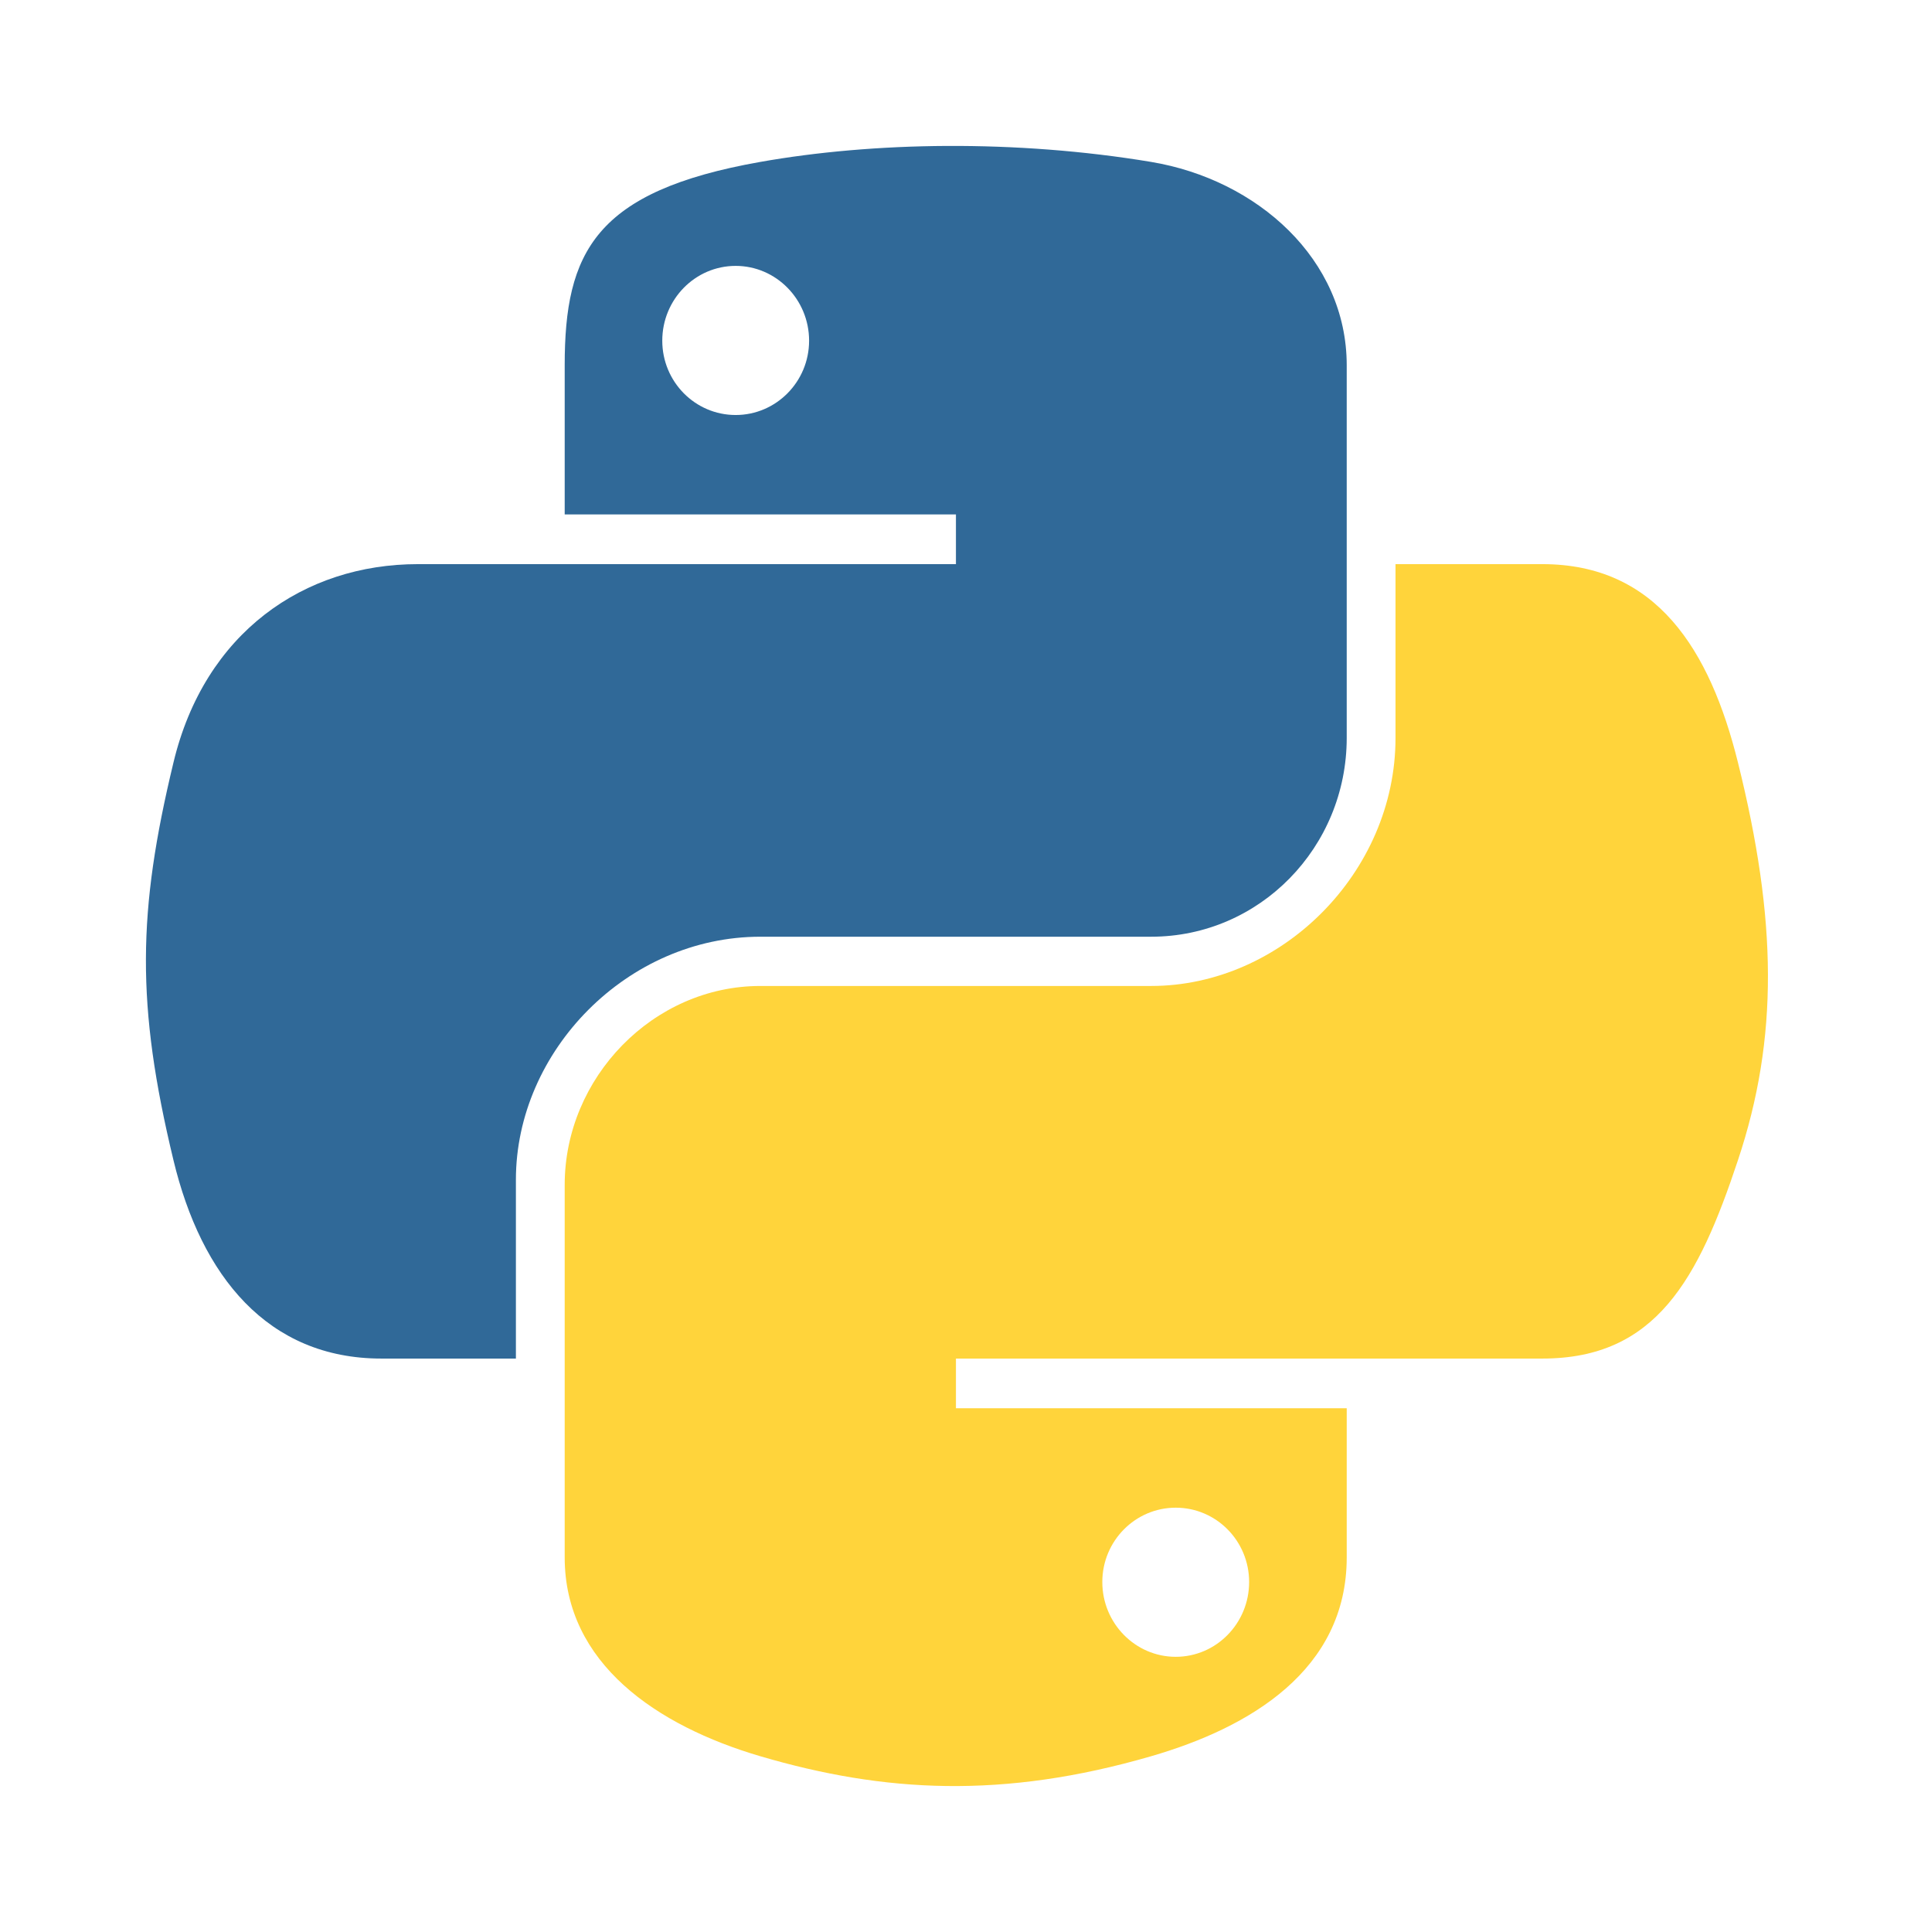
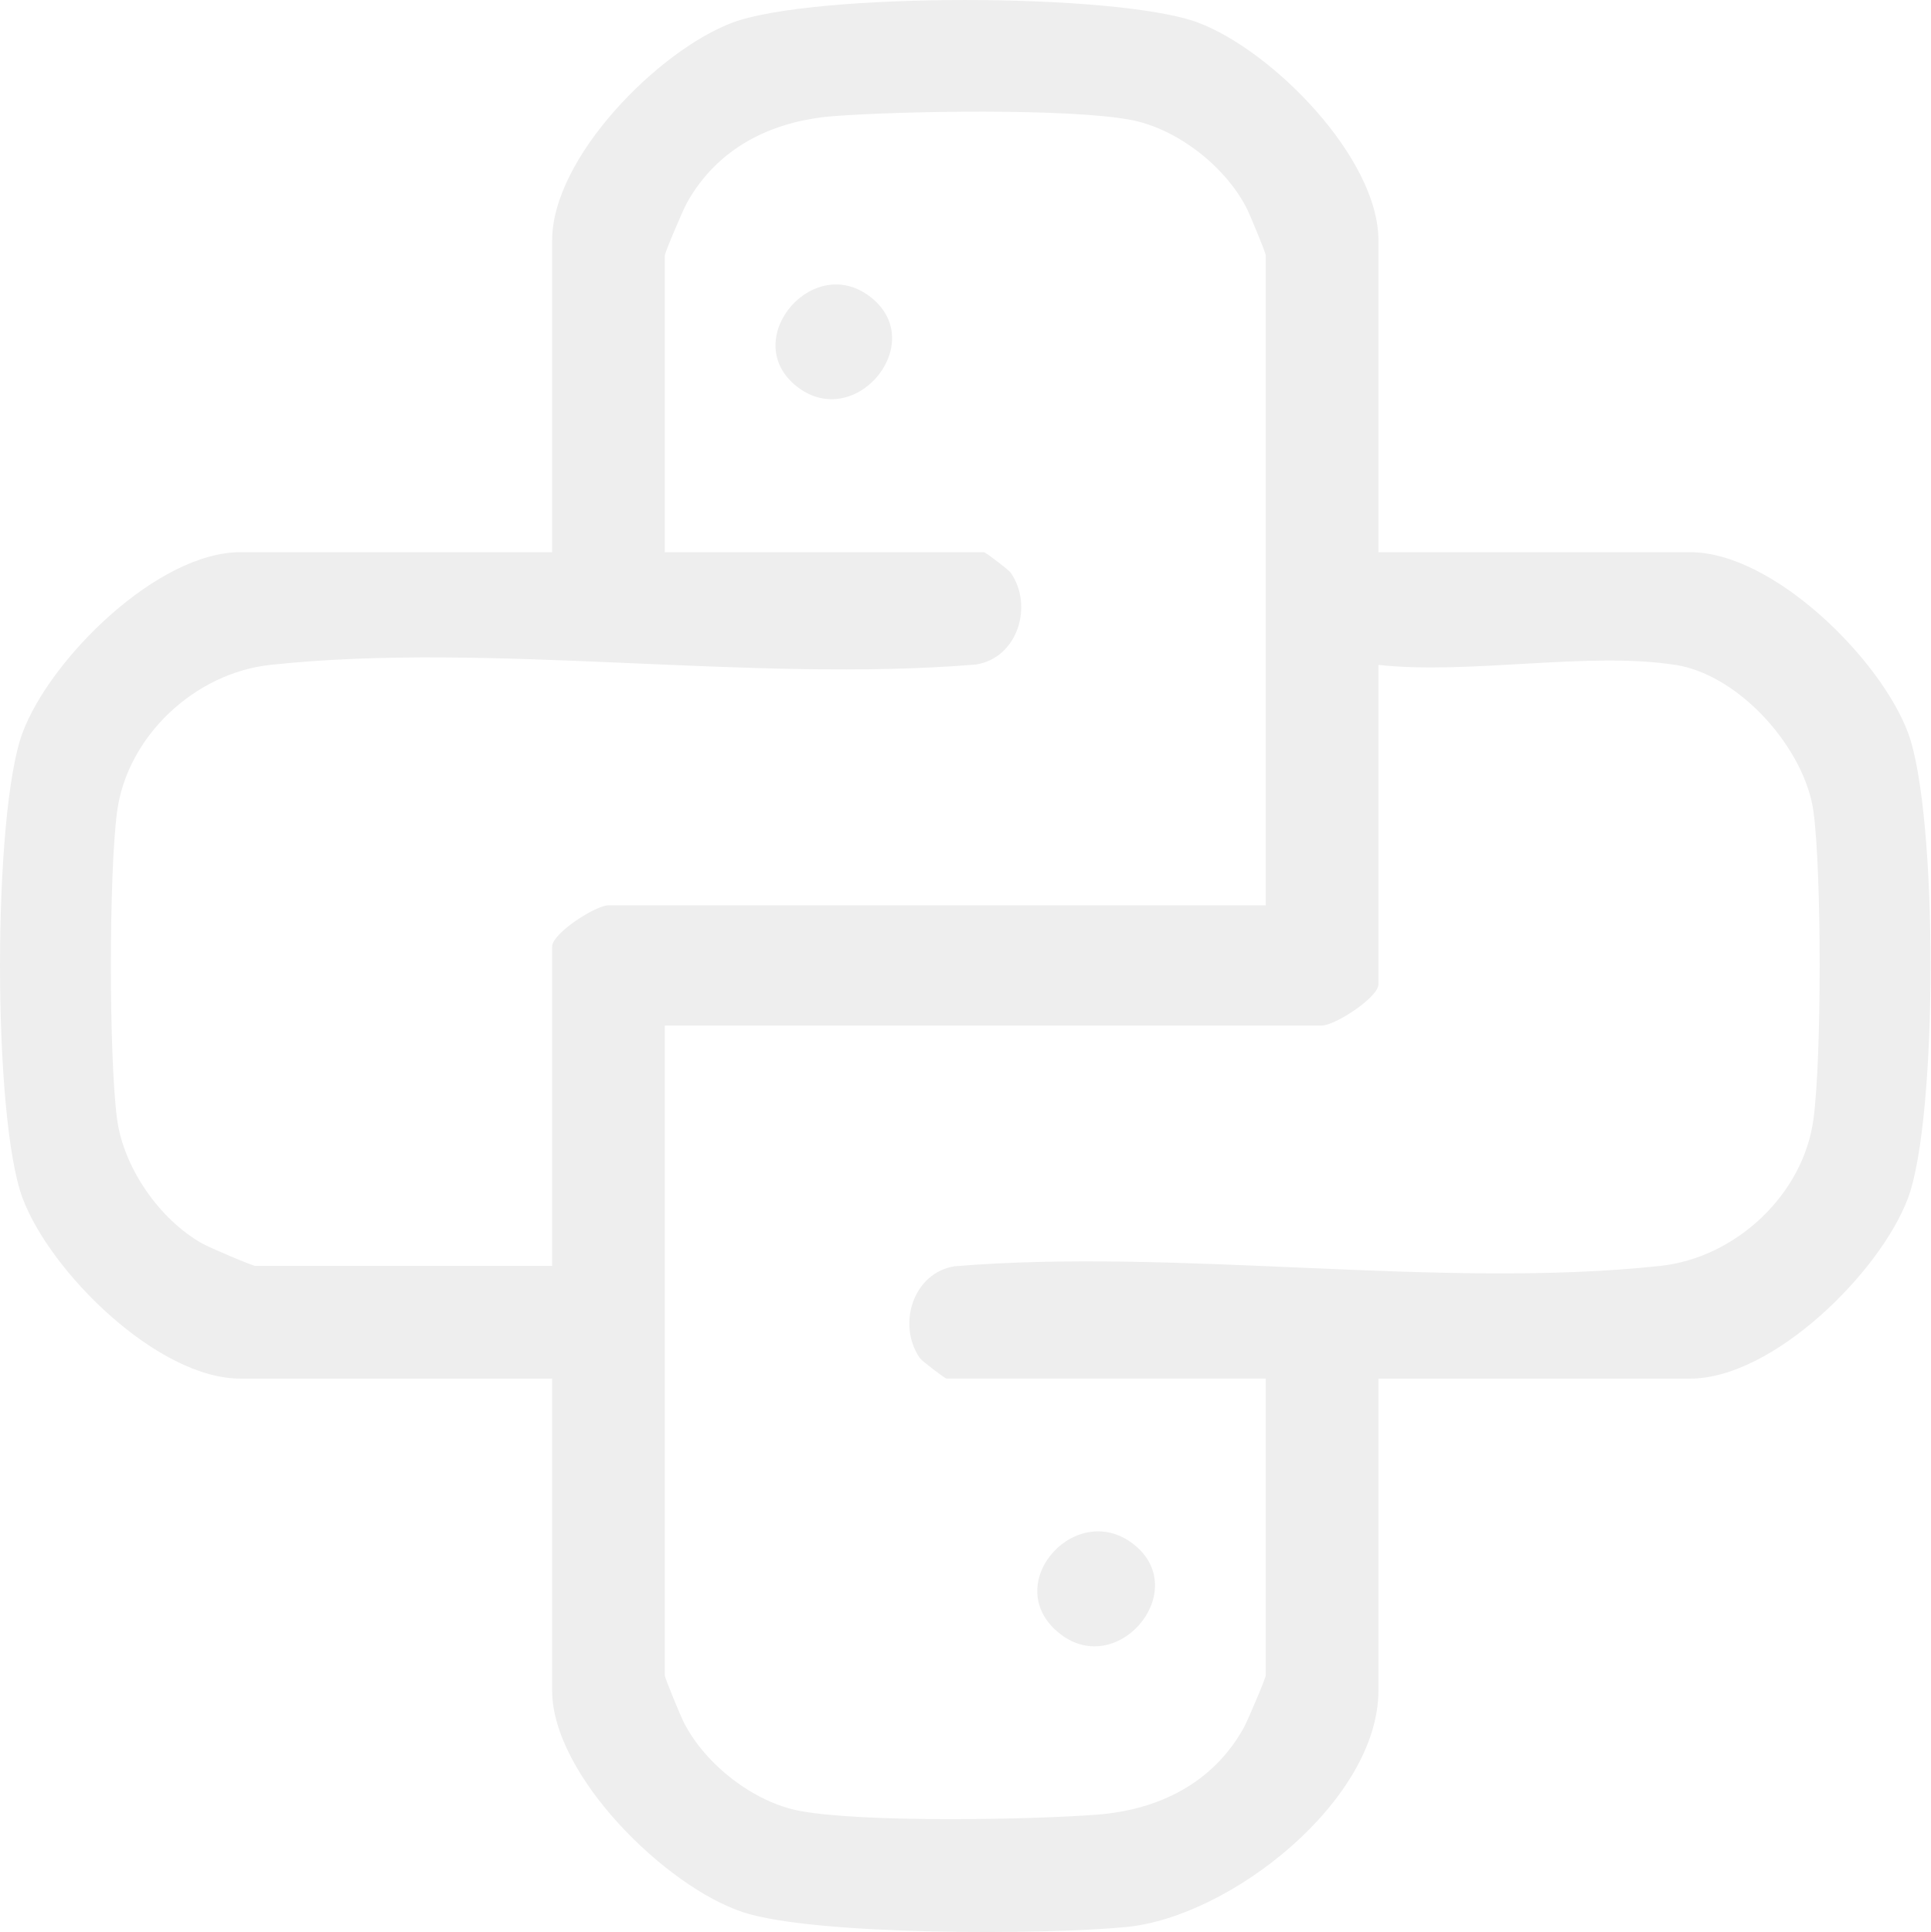
- <svg xmlns="http://www.w3.org/2000/svg" width="16" viewBox="-10 -10 131.161 132.389">
-   <path fill="#306998" d="M54.919 0c-4.584.022-8.961.413-12.813 1.095C30.76 3.099 28.7 7.295 28.7 15.032v10.219h26.813v3.406H18.638c-7.793 0-14.616 4.684-16.75 13.594-2.462 10.213-2.571 16.586 0 27.25 1.905 7.938 6.457 13.594 14.25 13.594h9.218v-12.25c0-8.85 7.657-16.657 16.75-16.657h26.782c7.454 0 13.406-6.138 13.406-13.625v-25.53c0-7.267-6.13-12.726-13.406-13.938C64.282.328 59.502-.02 54.918 0m-14.5 8.22c2.77 0 5.031 2.298 5.031 5.125 0 2.816-2.262 5.093-5.031 5.093-2.78 0-5.031-2.277-5.031-5.093 0-2.827 2.251-5.125 5.03-5.125" class="jp-icon-selectable" />
-   <path fill="#ffd43b" d="M85.638 28.657v11.906c0 9.231-7.826 17-16.75 17H42.106c-7.336 0-13.406 6.279-13.406 13.625V96.72c0 7.266 6.319 11.54 13.406 13.625 8.488 2.495 16.627 2.946 26.782 0 6.75-1.955 13.406-5.888 13.406-13.625V86.5H55.513v-3.405H95.7c7.793 0 10.696-5.436 13.406-13.594 2.8-8.399 2.68-16.476 0-27.25-1.925-7.758-5.604-13.594-13.406-13.594zM70.575 93.313c2.78 0 5.031 2.278 5.031 5.094 0 2.827-2.251 5.125-5.031 5.125-2.77 0-5.031-2.298-5.031-5.125 0-2.816 2.261-5.094 5.031-5.094" class="jp-icon-selectable" />
+ <svg xmlns="http://www.w3.org/2000/svg" width="16" id="Layer_2" data-name="Layer 2" viewBox="0 0 256.99 257.16">
+   <defs>
+     <style>
+     .cls-1 {
+     fill: #eee;
+     }
+   </style>
+   </defs>
+   <g id="Layer_2-2" data-name="Layer 2">
+     <g>
+       <path class="jp-icon-selectable cls-1" d="M183.5,73.5h41.5c11.01,0,25.28,14.13,28.99,24.01,4.02,10.71,4,51.32,0,61.98-3.71,9.88-17.98,24.01-28.99,24.01h-41.5v41.5c0,14.64-19.66,30.12-33.51,31.49-10.75,1.07-41.49,1.16-51.03-1.95-10.31-3.36-25.46-18.25-25.46-29.54v-41.5H32c-11.01,0-25.28-14.13-28.99-24.01-4.02-10.71-4-51.32,0-61.98,3.71-9.88,17.98-24.01,28.99-24.01h41.5V32c0-11.01,14.13-25.28,24.01-28.99,10.71-4.02,51.32-4,61.98,0,9.88,3.71,24.01,17.98,24.01,28.99v41.5ZM168.5,120.5V34c0-.35-2.15-5.55-2.6-6.4-2.87-5.51-9.23-10.48-15.36-11.64-8.32-1.57-30.61-1.19-39.59-.5-8.19.64-15.39,4.18-19.49,11.51-.52.92-2.96,6.65-2.96,7.04v39.5h42.5c.22,0,3.29,2.35,3.54,2.71,3.05,4.38.98,11.32-4.6,12.23-29.9,2.48-64.64-3.11-93.95.05-10.05,1.08-19.08,9.49-20.41,19.59-1.09,8.27-1.09,32.56,0,40.83.86,6.51,5.66,13.42,11.38,16.62.92.52,6.65,2.96,7.04,2.96h39.5v-42.5c0-1.78,5.81-5.5,7.5-5.5h87.5ZM223,88.5c-11.55-1.81-27.46,1.34-39.5,0v42.5c0,1.78-5.81,5.5-7.5,5.5h-87.5v86.5c0,.35,2.15,5.55,2.6,6.4,2.87,5.51,9.23,10.48,15.36,11.64,8.32,1.57,30.61,1.19,39.59.5,8.19-.64,15.39-4.18,19.49-11.51.52-.92,2.96-6.65,2.96-7.04v-39.5h-42.5c-.22,0-3.29-2.35-3.54-2.71-3.05-4.38-.98-11.32,4.6-12.23,29.9-2.48,64.64,3.11,93.95-.05,10.05-1.08,19.08-9.49,20.41-19.59,1.09-8.27,1.09-32.56,0-40.83s-9.7-18.22-18.41-19.59Z" />
+       <path class="jp-icon-selectable cls-1" d="M116.21,39.8c7.33,6.25-2.74,17.96-10.43,11.4-7.33-6.25,2.74-17.96,10.43-11.4Z" />
+       <path class="jp-icon-selectable cls-1" d="M151.21,205.8c7.33,6.25-2.74,17.96-10.43,11.4s2.74-17.96,10.43-11.4Z" />
+     </g>
+   </g>
</svg>
